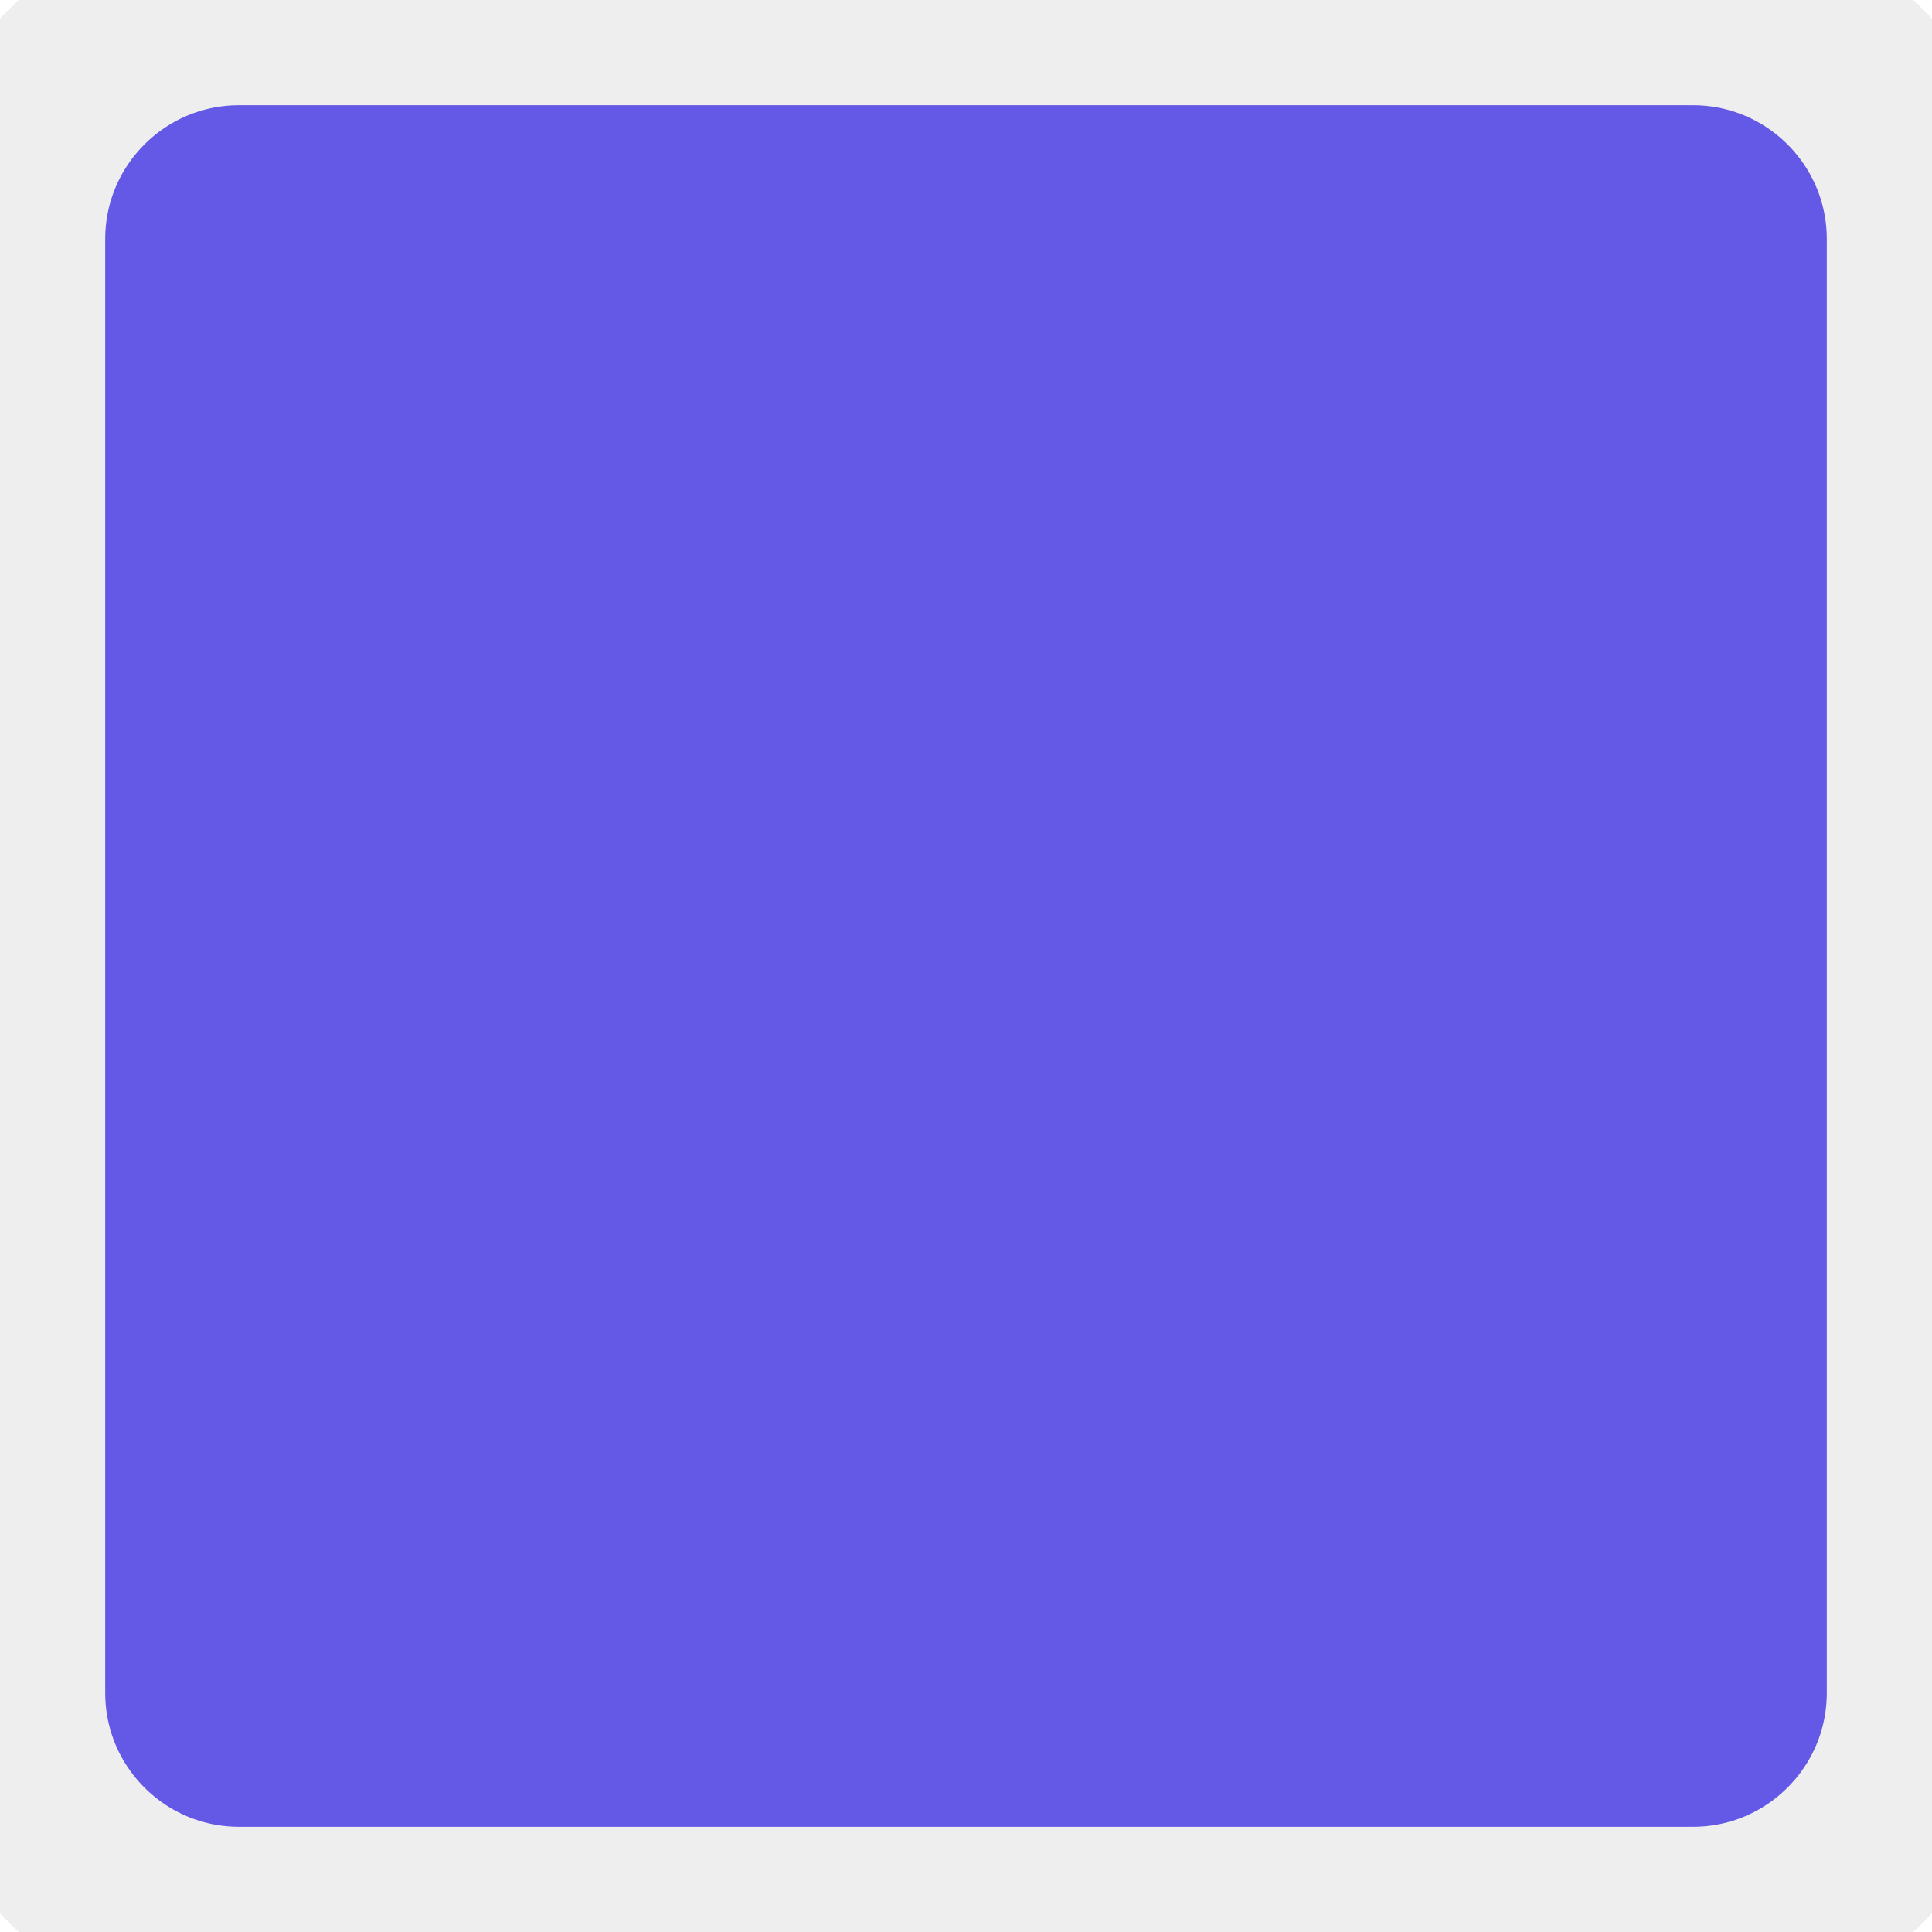
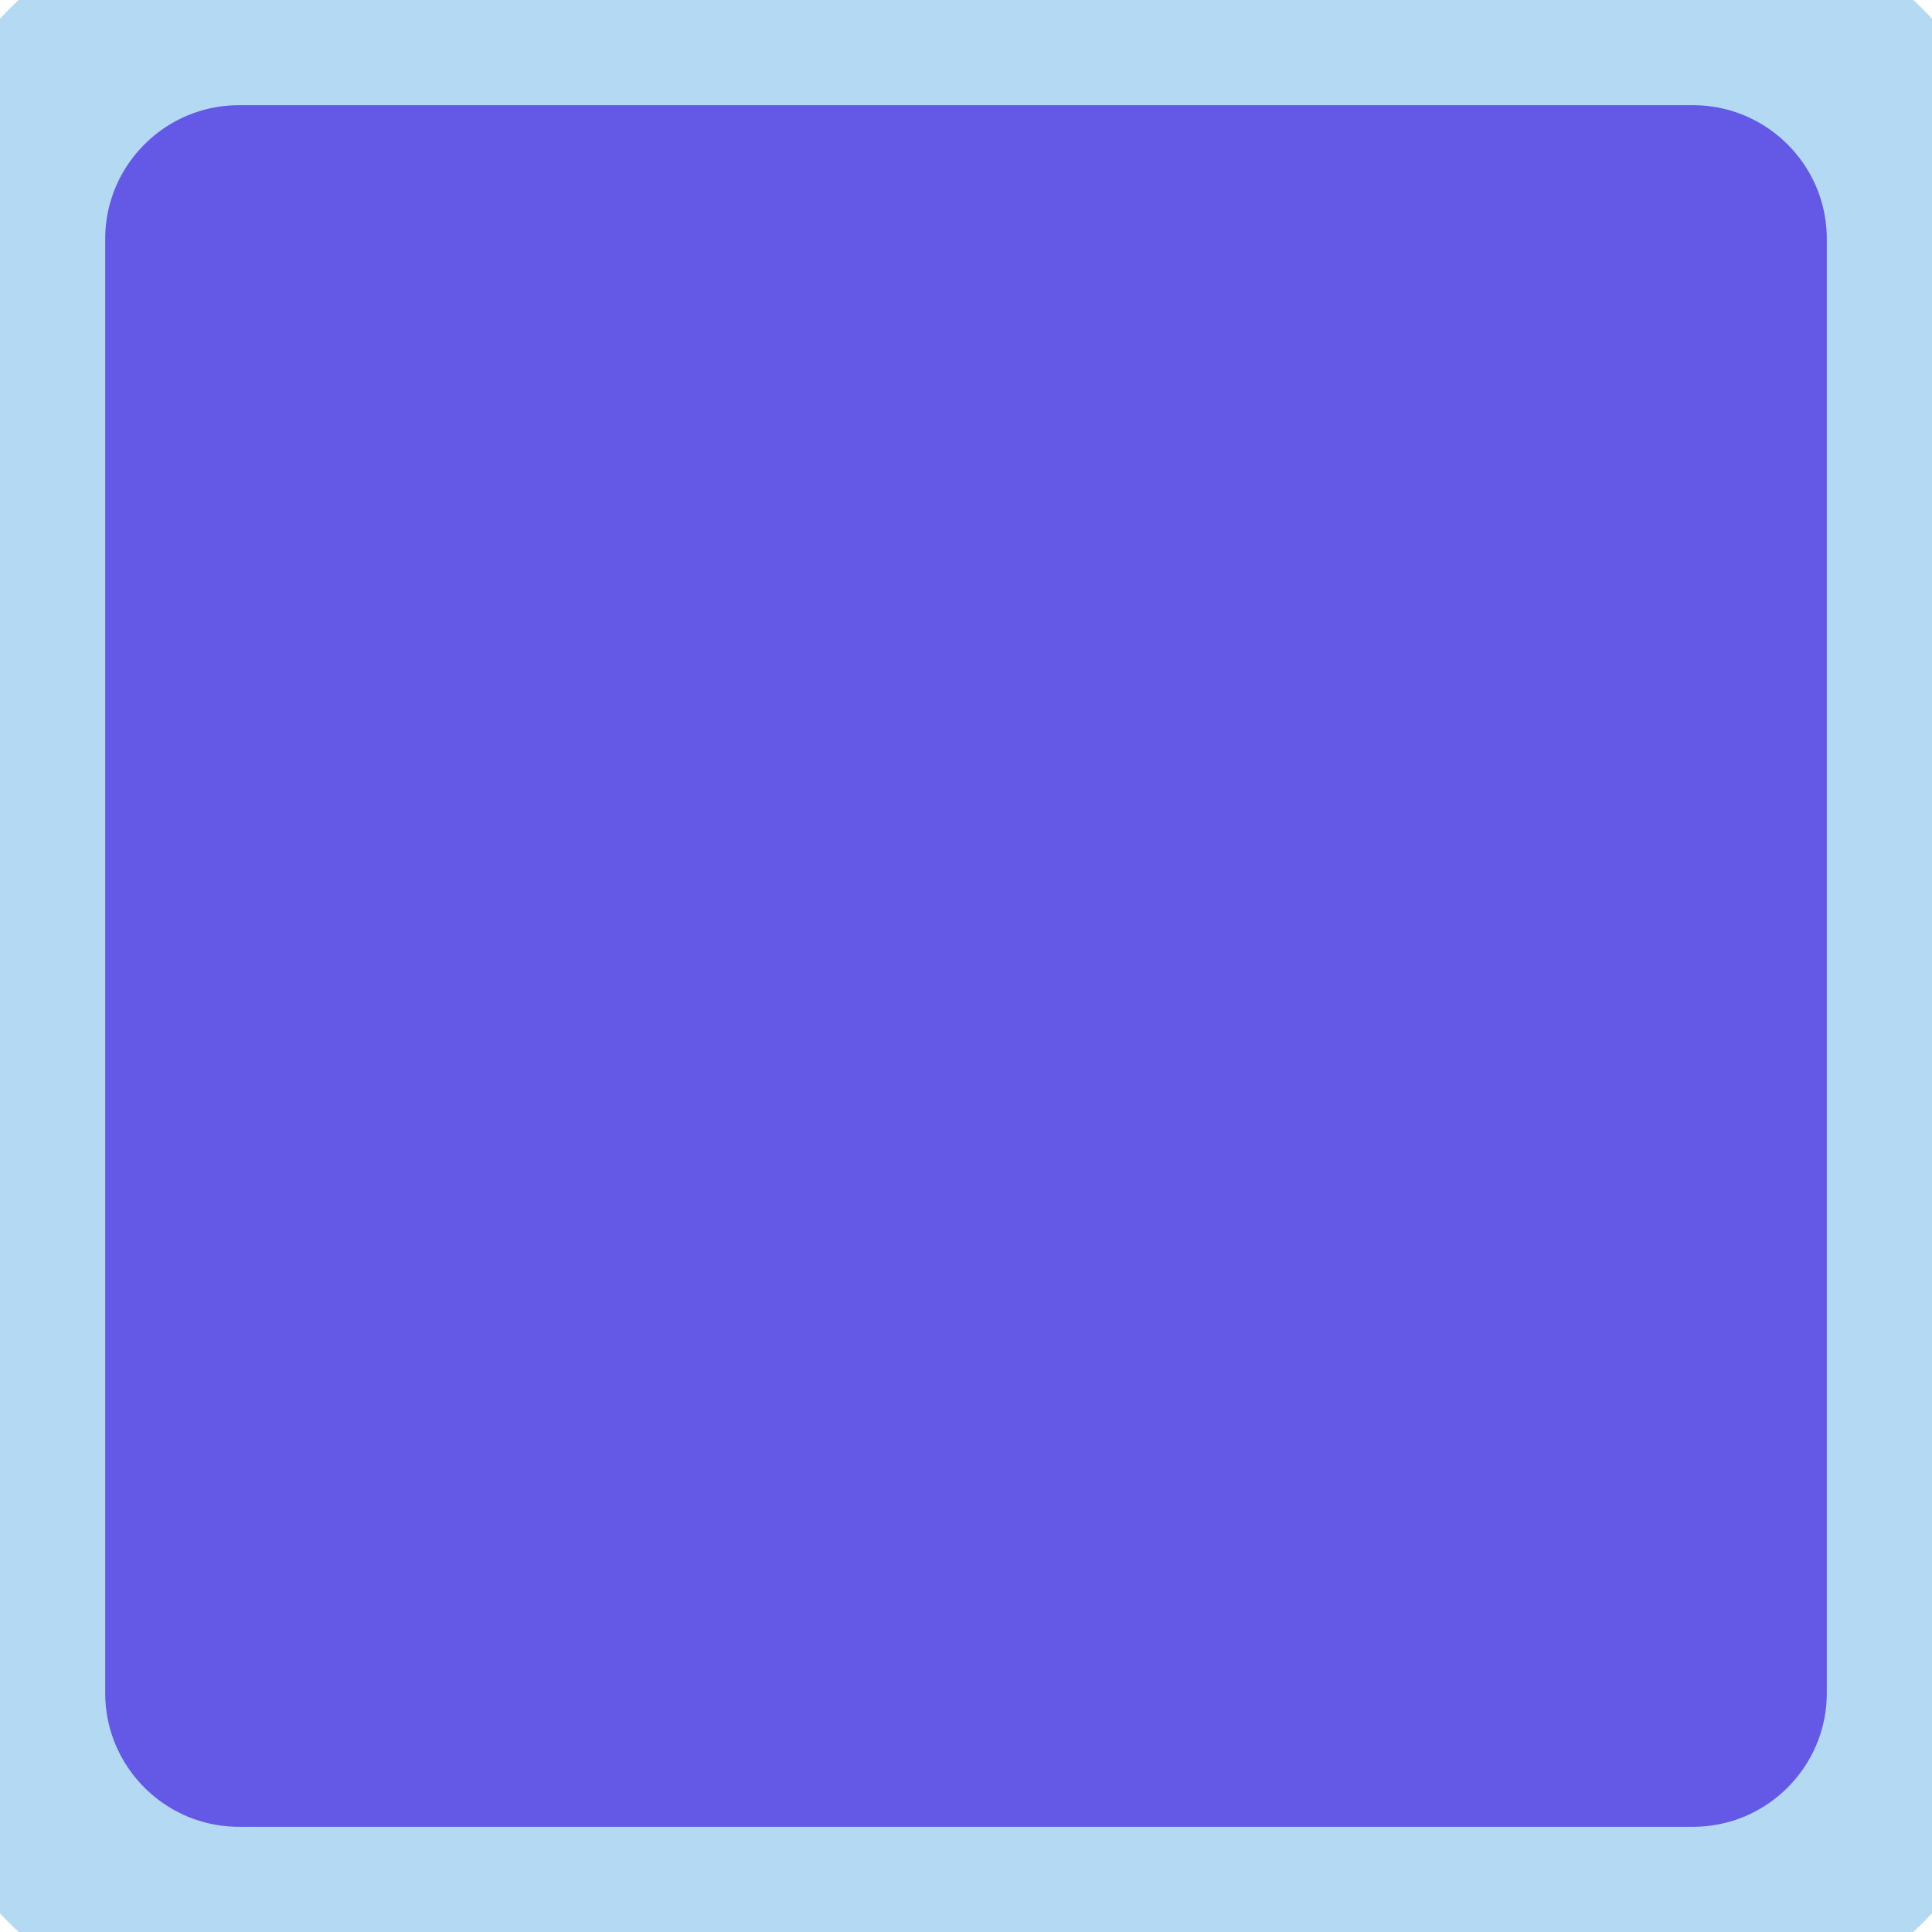
<svg xmlns="http://www.w3.org/2000/svg" version="1.1" id="Layer_1" x="0px" y="0px" width="101px" height="101px" viewBox="0 0 101 101" enable-background="new 0 0 101 101" xml:space="preserve">
-   <path fill="#6458e6" stroke="#EFEEEE" stroke-width="10" d="M100.5,88.5c0,6.627-5.373,12-12,12h-76c-6.627,0-12-5.373-12-12v-76  c0-6.627,5.373-12,12-12h76c6.627,0,12,5.373,12,12V88.5z" />
+   <path fill="#6458e6" stroke="#b4d9f3" stroke-width="10" d="M100.5,88.5c0,6.627-5.373,12-12,12h-76c-6.627,0-12-5.373-12-12v-76  c0-6.627,5.373-12,12-12h76c6.627,0,12,5.373,12,12V88.5z" />
</svg>
